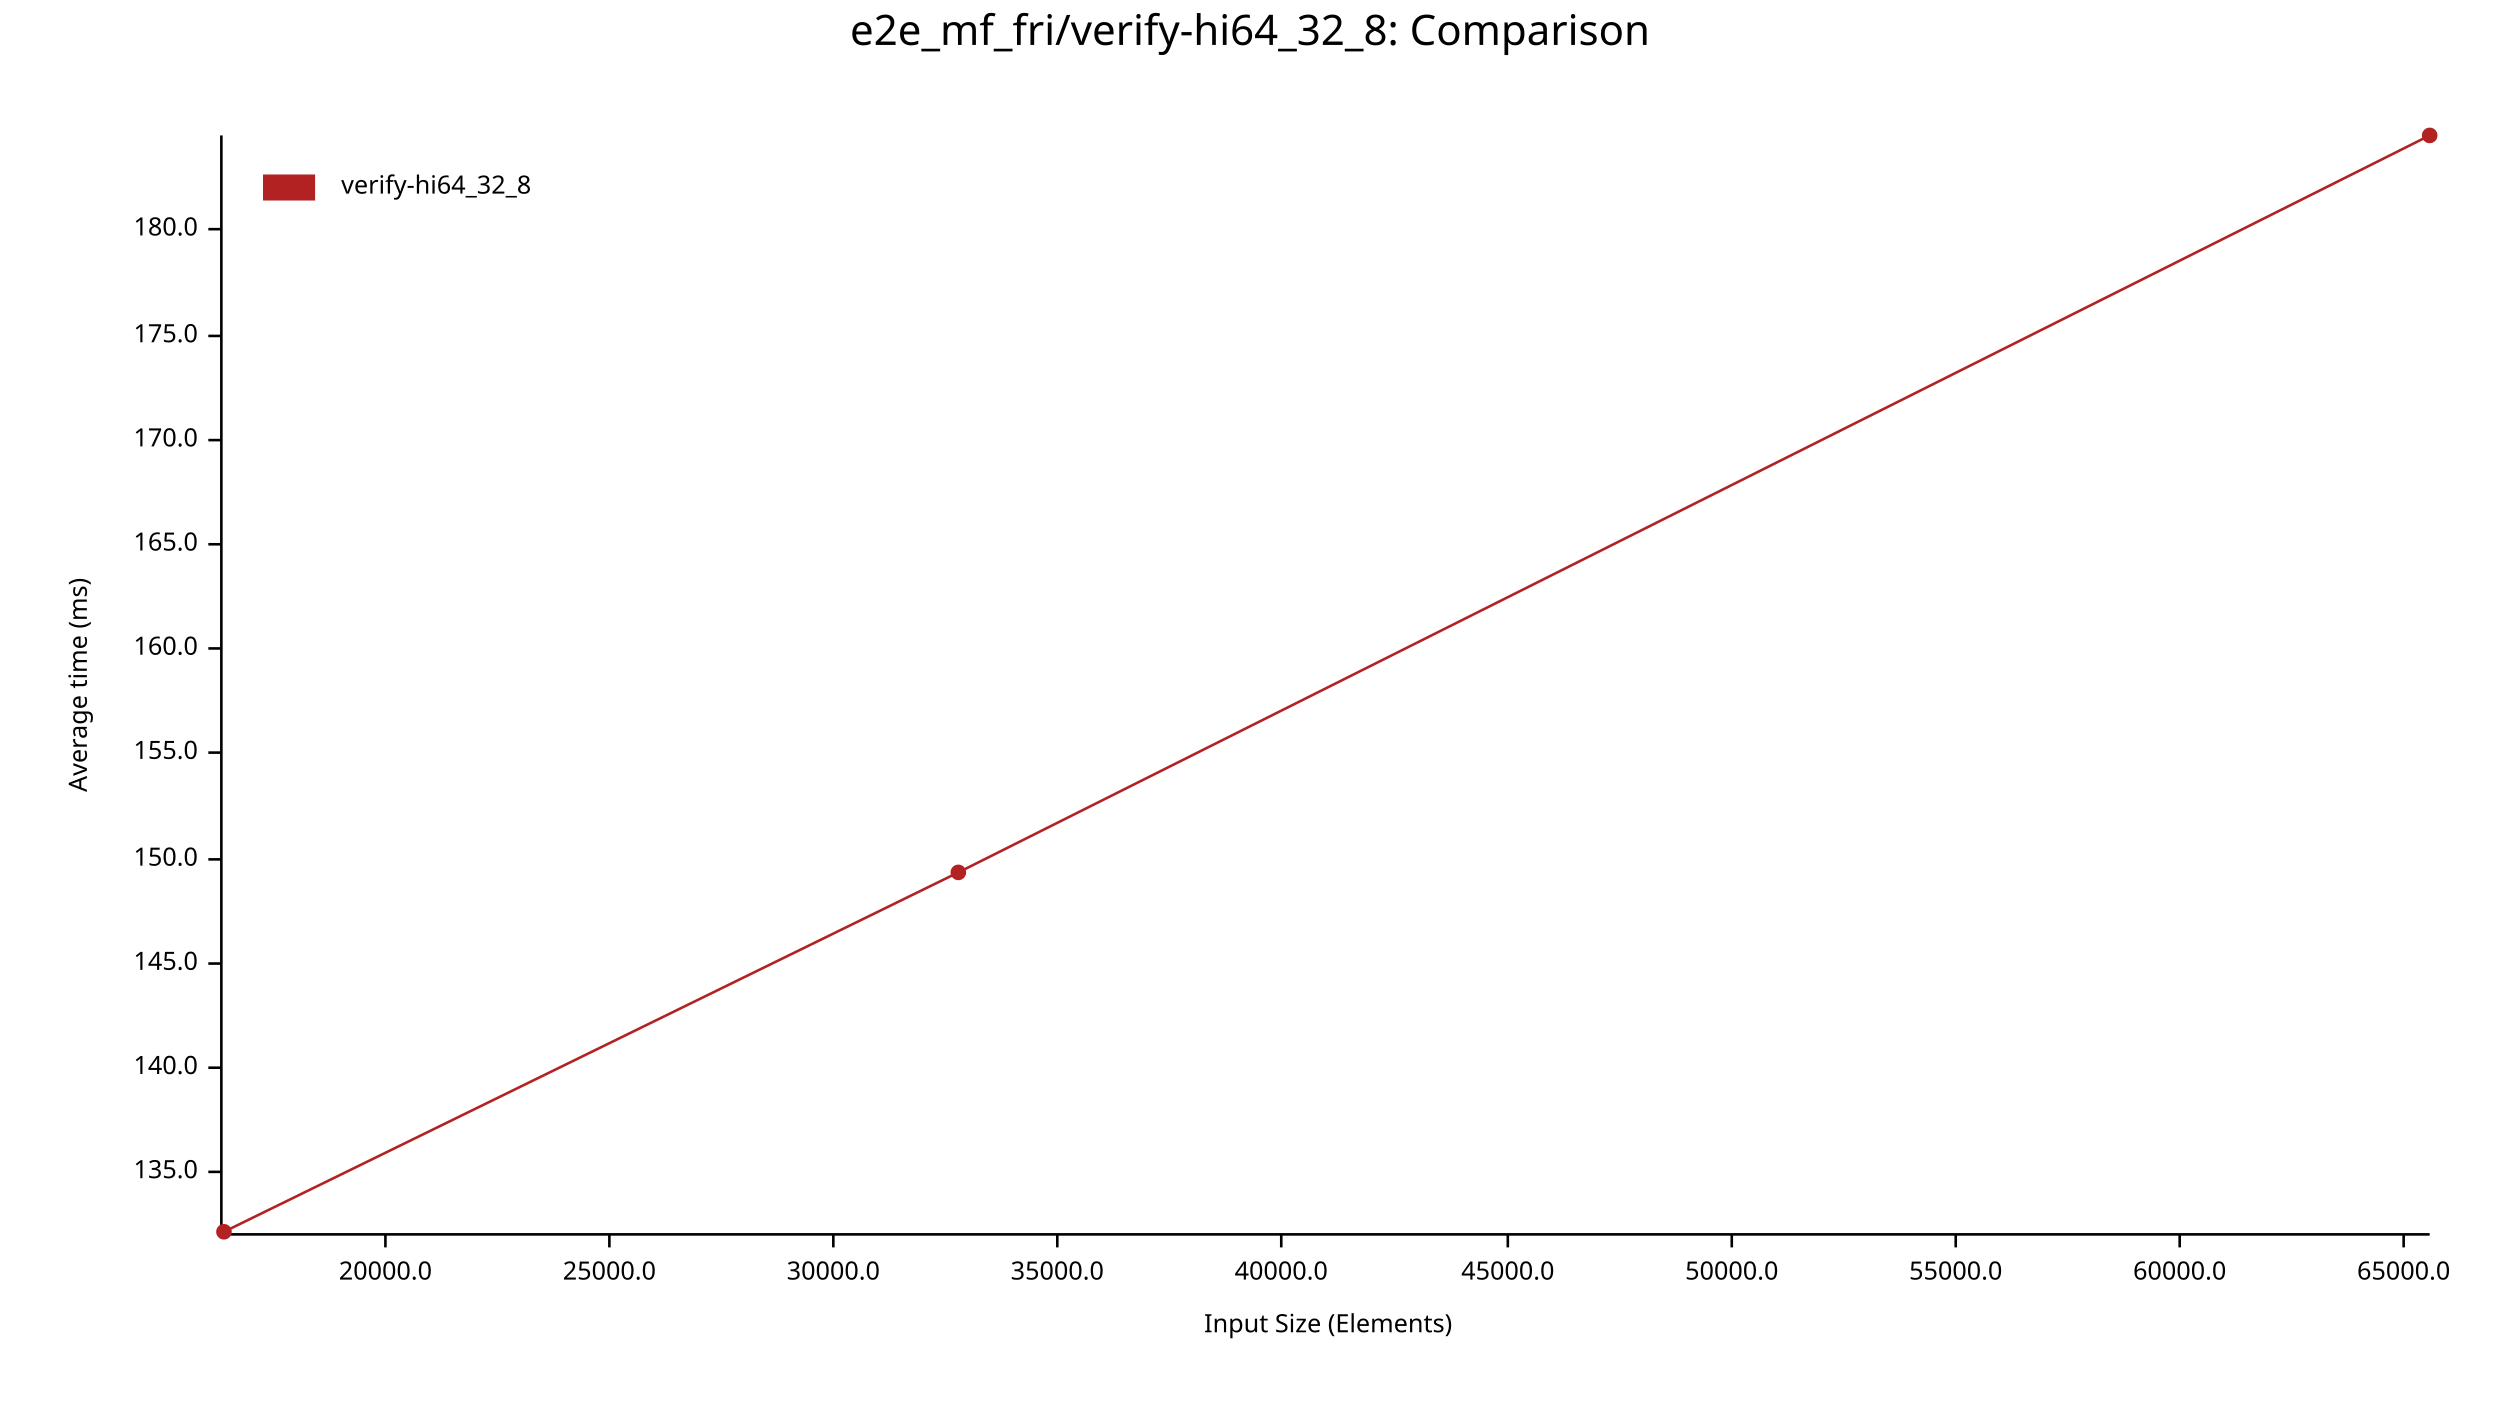
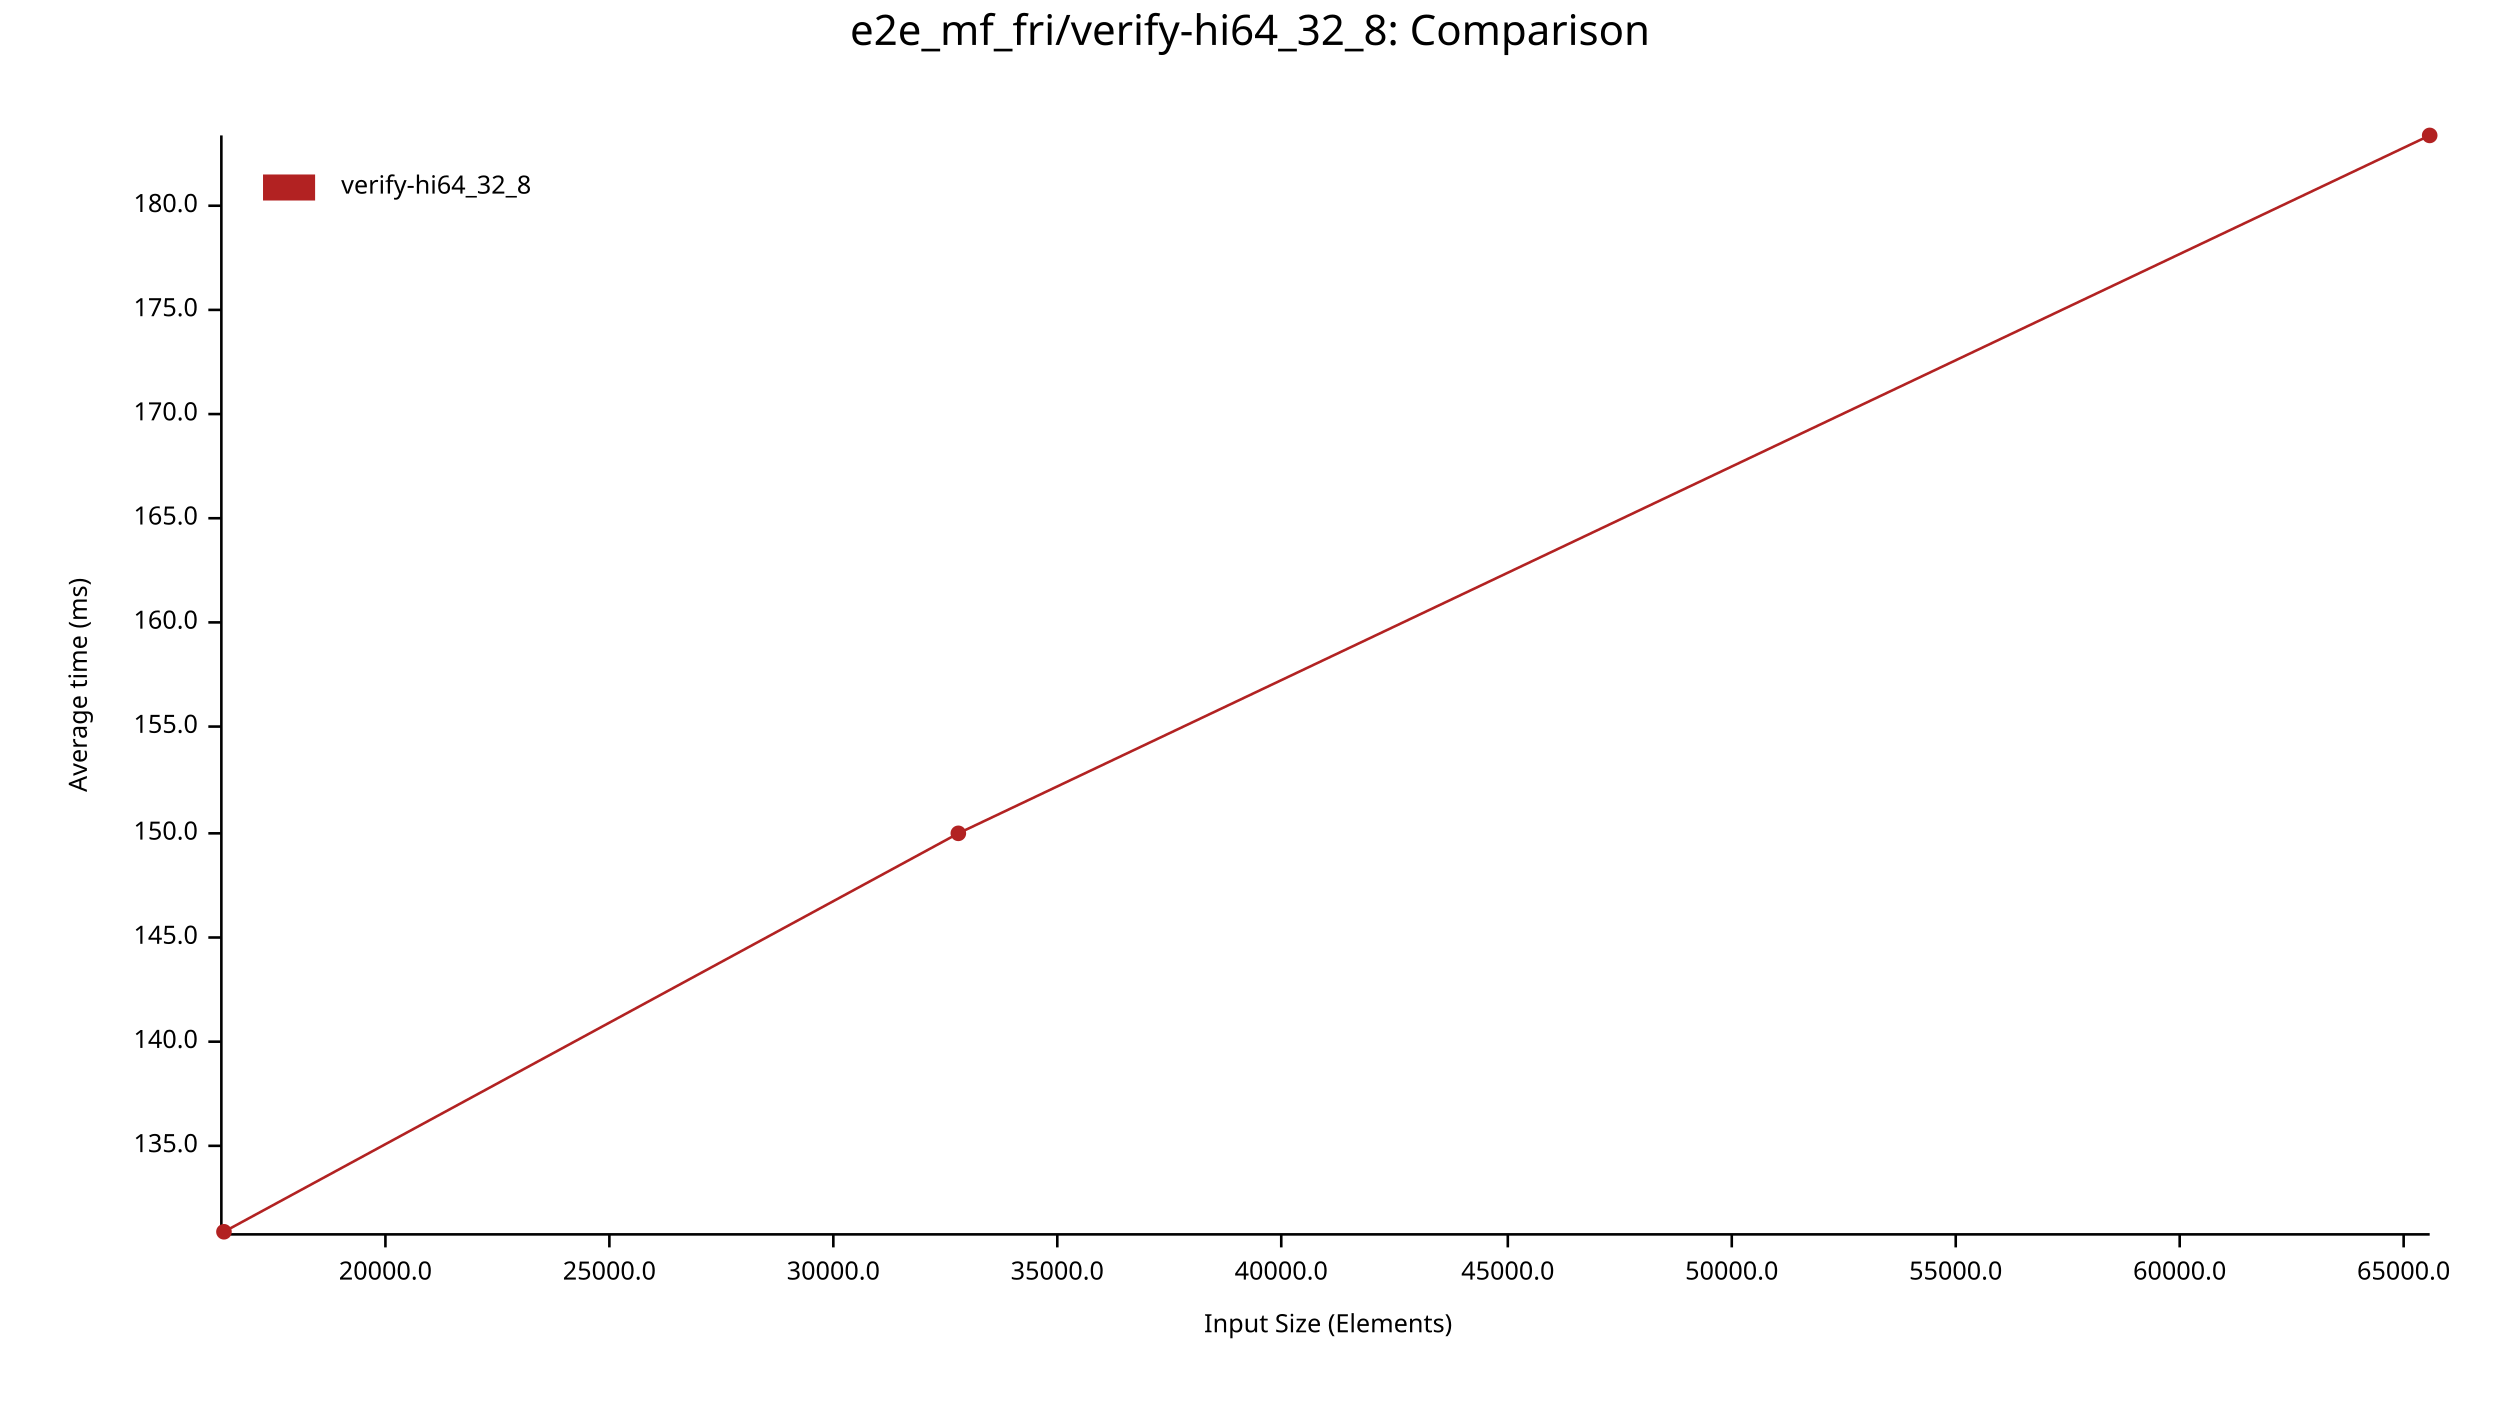
<svg xmlns="http://www.w3.org/2000/svg" width="960" height="540" viewBox="0 0 960 540">
  <text x="480" y="5" dy="0.76em" text-anchor="middle" font-family="sans-serif" font-size="16.129" opacity="1" fill="#000000">
e2e_mf_fri/verify-hi64_32_8: Comparison
</text>
  <text x="26" y="263" dy="0.76em" text-anchor="middle" font-family="sans-serif" font-size="9.677" opacity="1" fill="#000000" transform="rotate(270, 26, 263)">
Average time (ms)
</text>
  <text x="510" y="514" dy="-0.5ex" text-anchor="middle" font-family="sans-serif" font-size="9.677" opacity="1" fill="#000000">
Input Size (Elements)
</text>
  <polyline fill="none" opacity="1" stroke="#000000" stroke-width="1" points="85,52 85,473 " />
-   <text x="76" y="450" dy="0.5ex" text-anchor="end" font-family="sans-serif" font-size="9.677" opacity="1" fill="#000000">
+   <text x="76" y="440" dy="0.5ex" text-anchor="end" font-family="sans-serif" font-size="9.677" opacity="1" fill="#000000">
135.0
</text>
-   <polyline fill="none" opacity="1" stroke="#000000" stroke-width="1" points="80,450 85,450 " />
-   <text x="76" y="410" dy="0.5ex" text-anchor="end" font-family="sans-serif" font-size="9.677" opacity="1" fill="#000000">
+   <polyline fill="none" opacity="1" stroke="#000000" stroke-width="1" points="80,440 85,440 " />
+   <text x="76" y="400" dy="0.5ex" text-anchor="end" font-family="sans-serif" font-size="9.677" opacity="1" fill="#000000">
140.0
</text>
-   <polyline fill="none" opacity="1" stroke="#000000" stroke-width="1" points="80,410 85,410 " />
-   <text x="76" y="370" dy="0.5ex" text-anchor="end" font-family="sans-serif" font-size="9.677" opacity="1" fill="#000000">
+   <polyline fill="none" opacity="1" stroke="#000000" stroke-width="1" points="80,400 85,400 " />
+   <text x="76" y="360" dy="0.5ex" text-anchor="end" font-family="sans-serif" font-size="9.677" opacity="1" fill="#000000">
145.0
</text>
-   <polyline fill="none" opacity="1" stroke="#000000" stroke-width="1" points="80,370 85,370 " />
-   <text x="76" y="330" dy="0.5ex" text-anchor="end" font-family="sans-serif" font-size="9.677" opacity="1" fill="#000000">
+   <polyline fill="none" opacity="1" stroke="#000000" stroke-width="1" points="80,360 85,360 " />
+   <text x="76" y="320" dy="0.5ex" text-anchor="end" font-family="sans-serif" font-size="9.677" opacity="1" fill="#000000">
150.0
</text>
-   <polyline fill="none" opacity="1" stroke="#000000" stroke-width="1" points="80,330 85,330 " />
-   <text x="76" y="289" dy="0.5ex" text-anchor="end" font-family="sans-serif" font-size="9.677" opacity="1" fill="#000000">
+   <polyline fill="none" opacity="1" stroke="#000000" stroke-width="1" points="80,320 85,320 " />
+   <text x="76" y="279" dy="0.5ex" text-anchor="end" font-family="sans-serif" font-size="9.677" opacity="1" fill="#000000">
155.0
</text>
-   <polyline fill="none" opacity="1" stroke="#000000" stroke-width="1" points="80,289 85,289 " />
-   <text x="76" y="249" dy="0.5ex" text-anchor="end" font-family="sans-serif" font-size="9.677" opacity="1" fill="#000000">
+   <polyline fill="none" opacity="1" stroke="#000000" stroke-width="1" points="80,279 85,279 " />
+   <text x="76" y="239" dy="0.5ex" text-anchor="end" font-family="sans-serif" font-size="9.677" opacity="1" fill="#000000">
160.0
</text>
-   <polyline fill="none" opacity="1" stroke="#000000" stroke-width="1" points="80,249 85,249 " />
-   <text x="76" y="209" dy="0.5ex" text-anchor="end" font-family="sans-serif" font-size="9.677" opacity="1" fill="#000000">
+   <polyline fill="none" opacity="1" stroke="#000000" stroke-width="1" points="80,239 85,239 " />
+   <text x="76" y="199" dy="0.5ex" text-anchor="end" font-family="sans-serif" font-size="9.677" opacity="1" fill="#000000">
165.0
</text>
-   <polyline fill="none" opacity="1" stroke="#000000" stroke-width="1" points="80,209 85,209 " />
-   <text x="76" y="169" dy="0.5ex" text-anchor="end" font-family="sans-serif" font-size="9.677" opacity="1" fill="#000000">
+   <polyline fill="none" opacity="1" stroke="#000000" stroke-width="1" points="80,199 85,199 " />
+   <text x="76" y="159" dy="0.5ex" text-anchor="end" font-family="sans-serif" font-size="9.677" opacity="1" fill="#000000">
170.0
</text>
-   <polyline fill="none" opacity="1" stroke="#000000" stroke-width="1" points="80,169 85,169 " />
-   <text x="76" y="129" dy="0.5ex" text-anchor="end" font-family="sans-serif" font-size="9.677" opacity="1" fill="#000000">
+   <polyline fill="none" opacity="1" stroke="#000000" stroke-width="1" points="80,159 85,159 " />
+   <text x="76" y="119" dy="0.5ex" text-anchor="end" font-family="sans-serif" font-size="9.677" opacity="1" fill="#000000">
175.0
</text>
-   <polyline fill="none" opacity="1" stroke="#000000" stroke-width="1" points="80,129 85,129 " />
-   <text x="76" y="88" dy="0.5ex" text-anchor="end" font-family="sans-serif" font-size="9.677" opacity="1" fill="#000000">
+   <polyline fill="none" opacity="1" stroke="#000000" stroke-width="1" points="80,119 85,119 " />
+   <text x="76" y="79" dy="0.5ex" text-anchor="end" font-family="sans-serif" font-size="9.677" opacity="1" fill="#000000">
180.0
</text>
-   <polyline fill="none" opacity="1" stroke="#000000" stroke-width="1" points="80,88 85,88 " />
+   <polyline fill="none" opacity="1" stroke="#000000" stroke-width="1" points="80,79 85,79 " />
  <polyline fill="none" opacity="1" stroke="#000000" stroke-width="1" points="86,474 933,474 " />
  <text x="148" y="484" dy="0.76em" text-anchor="middle" font-family="sans-serif" font-size="9.677" opacity="1" fill="#000000">
20000.0
</text>
  <polyline fill="none" opacity="1" stroke="#000000" stroke-width="1" points="148,474 148,479 " />
  <text x="234" y="484" dy="0.76em" text-anchor="middle" font-family="sans-serif" font-size="9.677" opacity="1" fill="#000000">
25000.0
</text>
  <polyline fill="none" opacity="1" stroke="#000000" stroke-width="1" points="234,474 234,479 " />
  <text x="320" y="484" dy="0.76em" text-anchor="middle" font-family="sans-serif" font-size="9.677" opacity="1" fill="#000000">
30000.0
</text>
  <polyline fill="none" opacity="1" stroke="#000000" stroke-width="1" points="320,474 320,479 " />
  <text x="406" y="484" dy="0.76em" text-anchor="middle" font-family="sans-serif" font-size="9.677" opacity="1" fill="#000000">
35000.0
</text>
  <polyline fill="none" opacity="1" stroke="#000000" stroke-width="1" points="406,474 406,479 " />
  <text x="492" y="484" dy="0.76em" text-anchor="middle" font-family="sans-serif" font-size="9.677" opacity="1" fill="#000000">
40000.0
</text>
  <polyline fill="none" opacity="1" stroke="#000000" stroke-width="1" points="492,474 492,479 " />
  <text x="579" y="484" dy="0.76em" text-anchor="middle" font-family="sans-serif" font-size="9.677" opacity="1" fill="#000000">
45000.0
</text>
  <polyline fill="none" opacity="1" stroke="#000000" stroke-width="1" points="579,474 579,479 " />
  <text x="665" y="484" dy="0.76em" text-anchor="middle" font-family="sans-serif" font-size="9.677" opacity="1" fill="#000000">
50000.0
</text>
  <polyline fill="none" opacity="1" stroke="#000000" stroke-width="1" points="665,474 665,479 " />
  <text x="751" y="484" dy="0.76em" text-anchor="middle" font-family="sans-serif" font-size="9.677" opacity="1" fill="#000000">
55000.0
</text>
  <polyline fill="none" opacity="1" stroke="#000000" stroke-width="1" points="751,474 751,479 " />
  <text x="837" y="484" dy="0.76em" text-anchor="middle" font-family="sans-serif" font-size="9.677" opacity="1" fill="#000000">
60000.0
</text>
  <polyline fill="none" opacity="1" stroke="#000000" stroke-width="1" points="837,474 837,479 " />
  <text x="923" y="484" dy="0.76em" text-anchor="middle" font-family="sans-serif" font-size="9.677" opacity="1" fill="#000000">
65000.0
</text>
  <polyline fill="none" opacity="1" stroke="#000000" stroke-width="1" points="923,474 923,479 " />
  <circle cx="86" cy="473" r="3" opacity="1" fill="#B22222" stroke="none" stroke-width="1" />
-   <circle cx="368" cy="335" r="3" opacity="1" fill="#B22222" stroke="none" stroke-width="1" />
+   <circle cx="368" cy="320" r="3" opacity="1" fill="#B22222" stroke="none" stroke-width="1" />
  <circle cx="933" cy="52" r="3" opacity="1" fill="#B22222" stroke="none" stroke-width="1" />
-   <polyline fill="none" opacity="1" stroke="#B22222" stroke-width="1" points="86,473 368,335 933,52 " />
+   <polyline fill="none" opacity="1" stroke="#B22222" stroke-width="1" points="86,473 368,320 933,52 " />
  <text x="131" y="67" dy="0.76em" text-anchor="start" font-family="sans-serif" font-size="9.677" opacity="1" fill="#000000">
verify-hi64_32_8
</text>
  <rect x="101" y="67" width="20" height="10" opacity="1" fill="#B22222" stroke="none" />
</svg>
